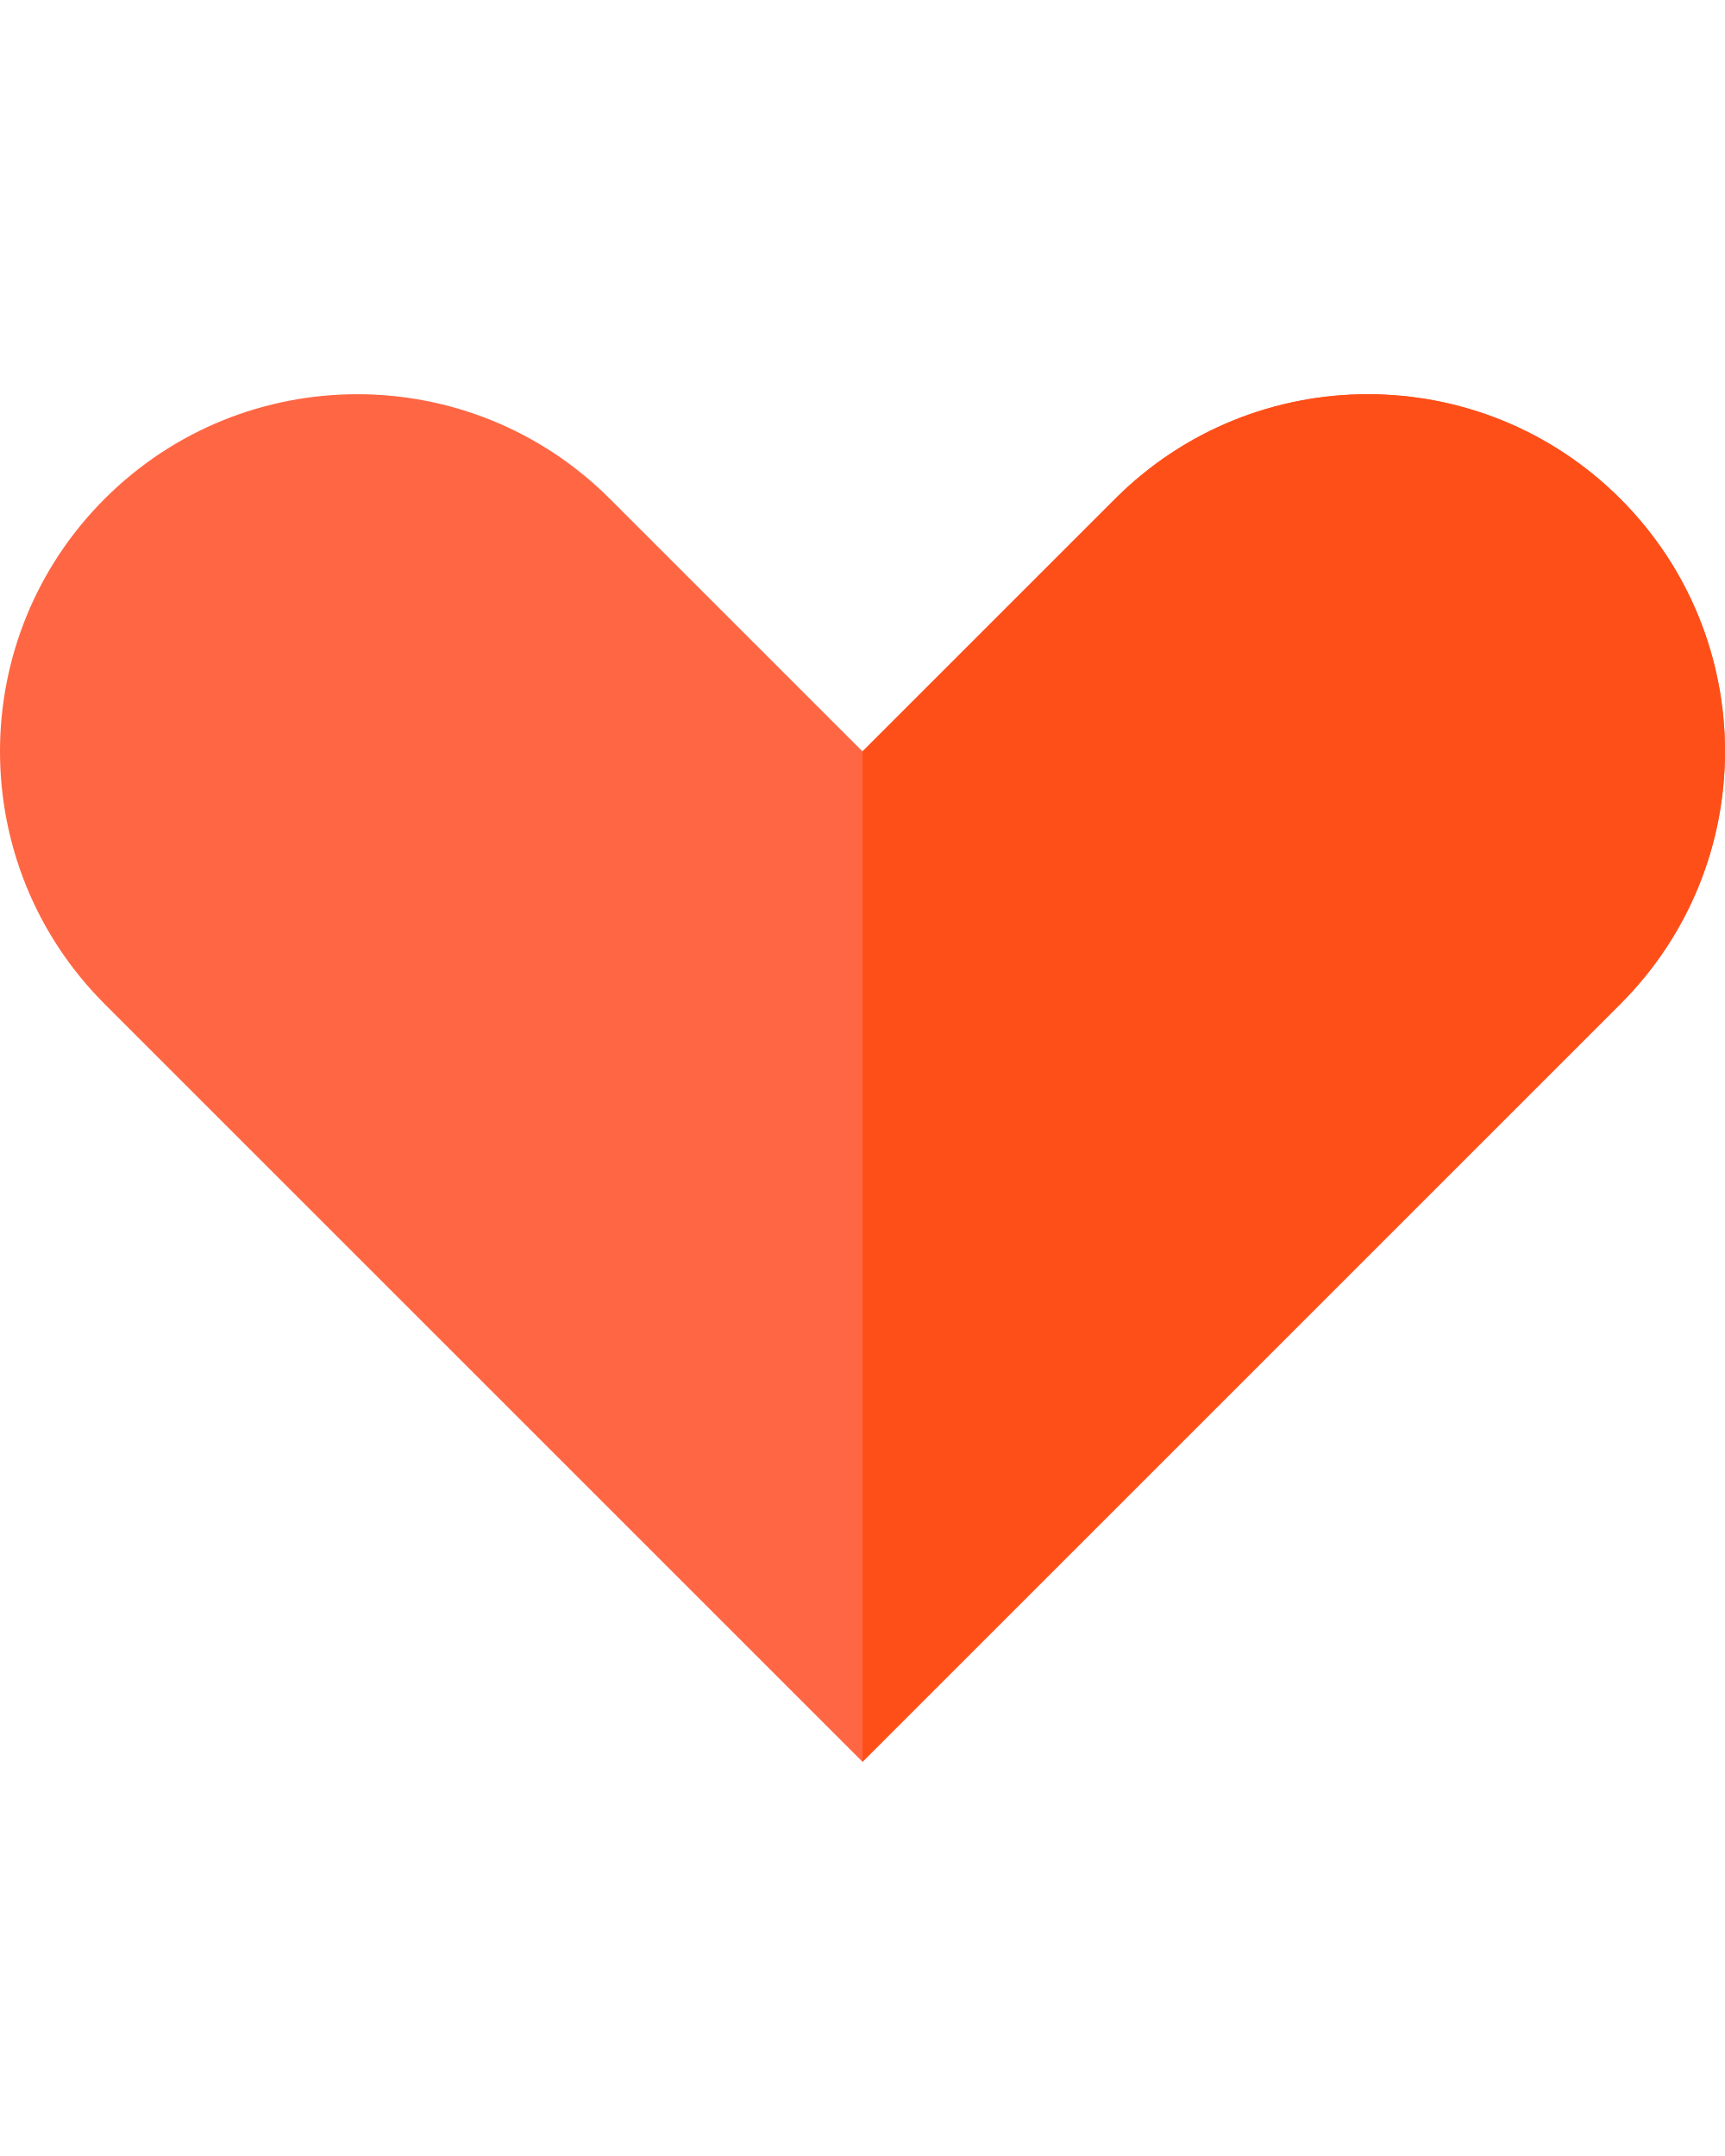
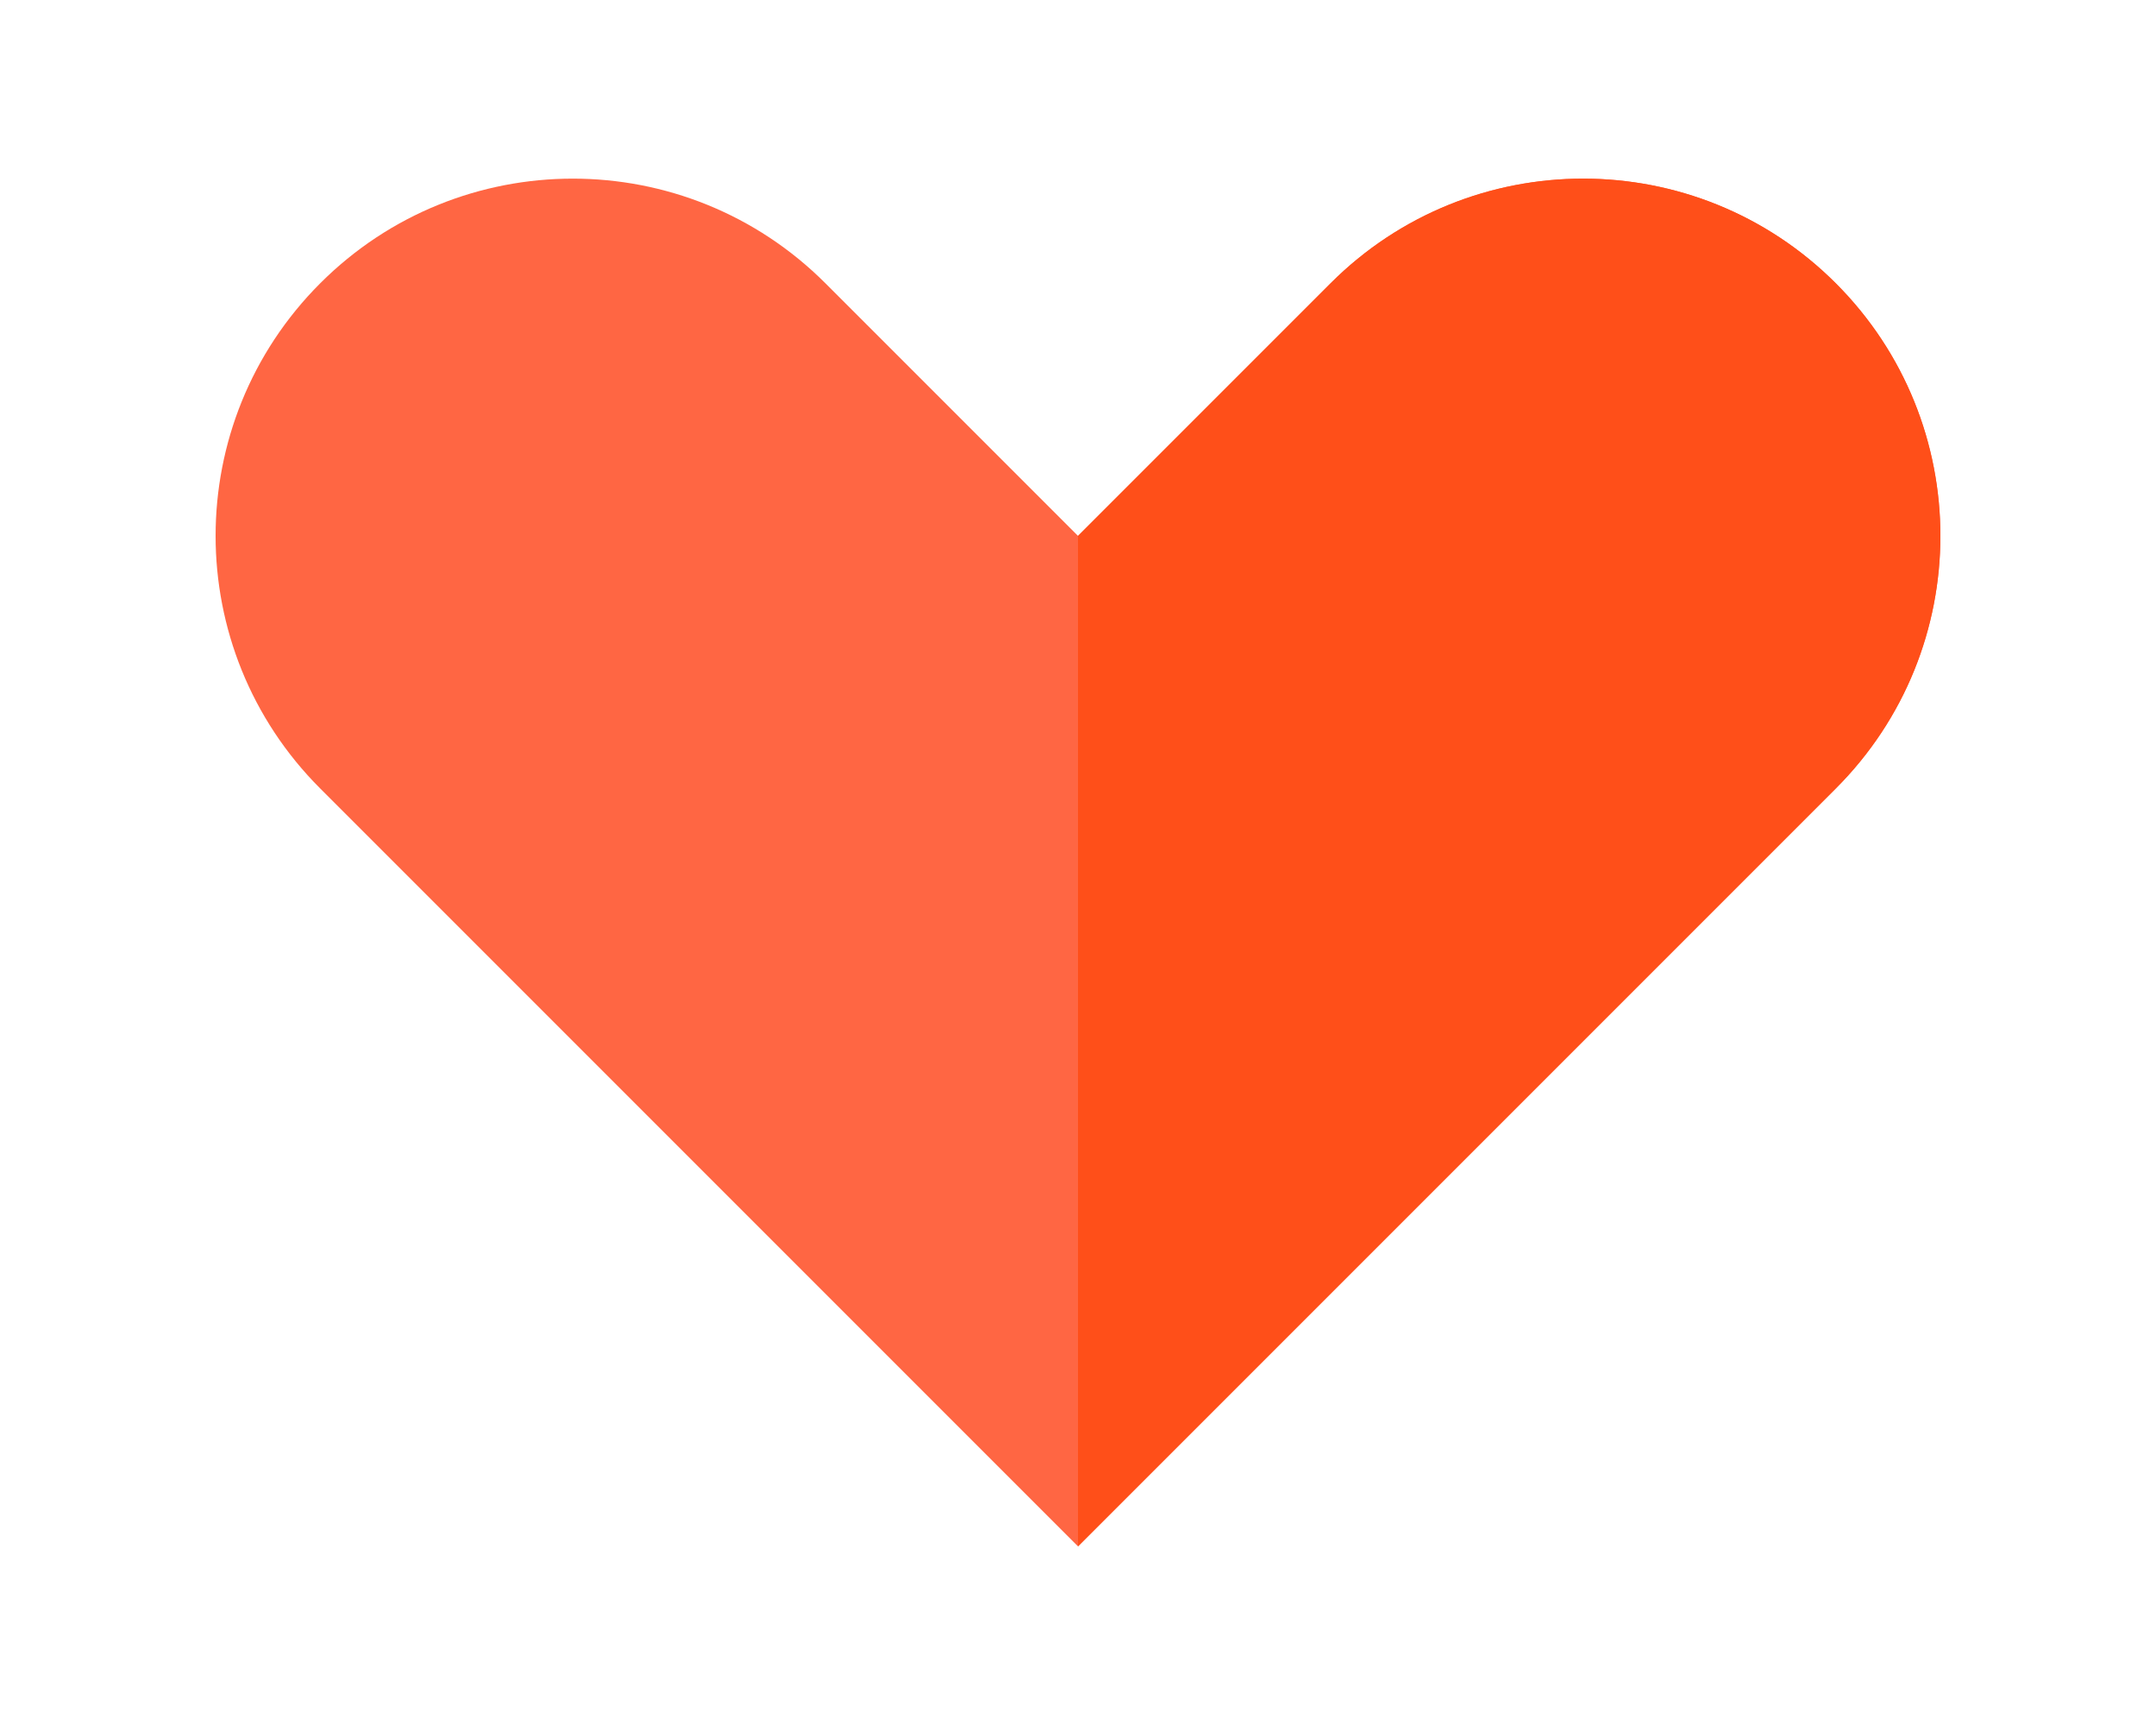
- <svg xmlns="http://www.w3.org/2000/svg" height="20" width="16" version="1.1" id="Layer_1" viewBox="0 0 512 512" xml:space="preserve">
+ <svg xmlns="http://www.w3.org/2000/svg" height="16" width="20" version="1.1" id="Layer_1" viewBox="0 0 512 512" xml:space="preserve">
  <path style="fill:#FF6643;" d="M480.942,84.077c-41.41-41.41-108.551-41.41-149.96,0L256,159.058l-74.981-74.981  c-41.411-41.41-108.551-41.41-149.96,0c-41.411,41.411-41.411,108.551,0,149.962L256,458.98l224.942-224.942  C522.353,192.628,522.353,125.488,480.942,84.077z" />
  <path style="fill:#FF4F19;" d="M480.942,84.077c-41.41-41.41-108.549-41.41-149.96,0L256,159.058V458.98l224.942-224.942  C522.353,192.628,522.353,125.488,480.942,84.077z" />
</svg>
